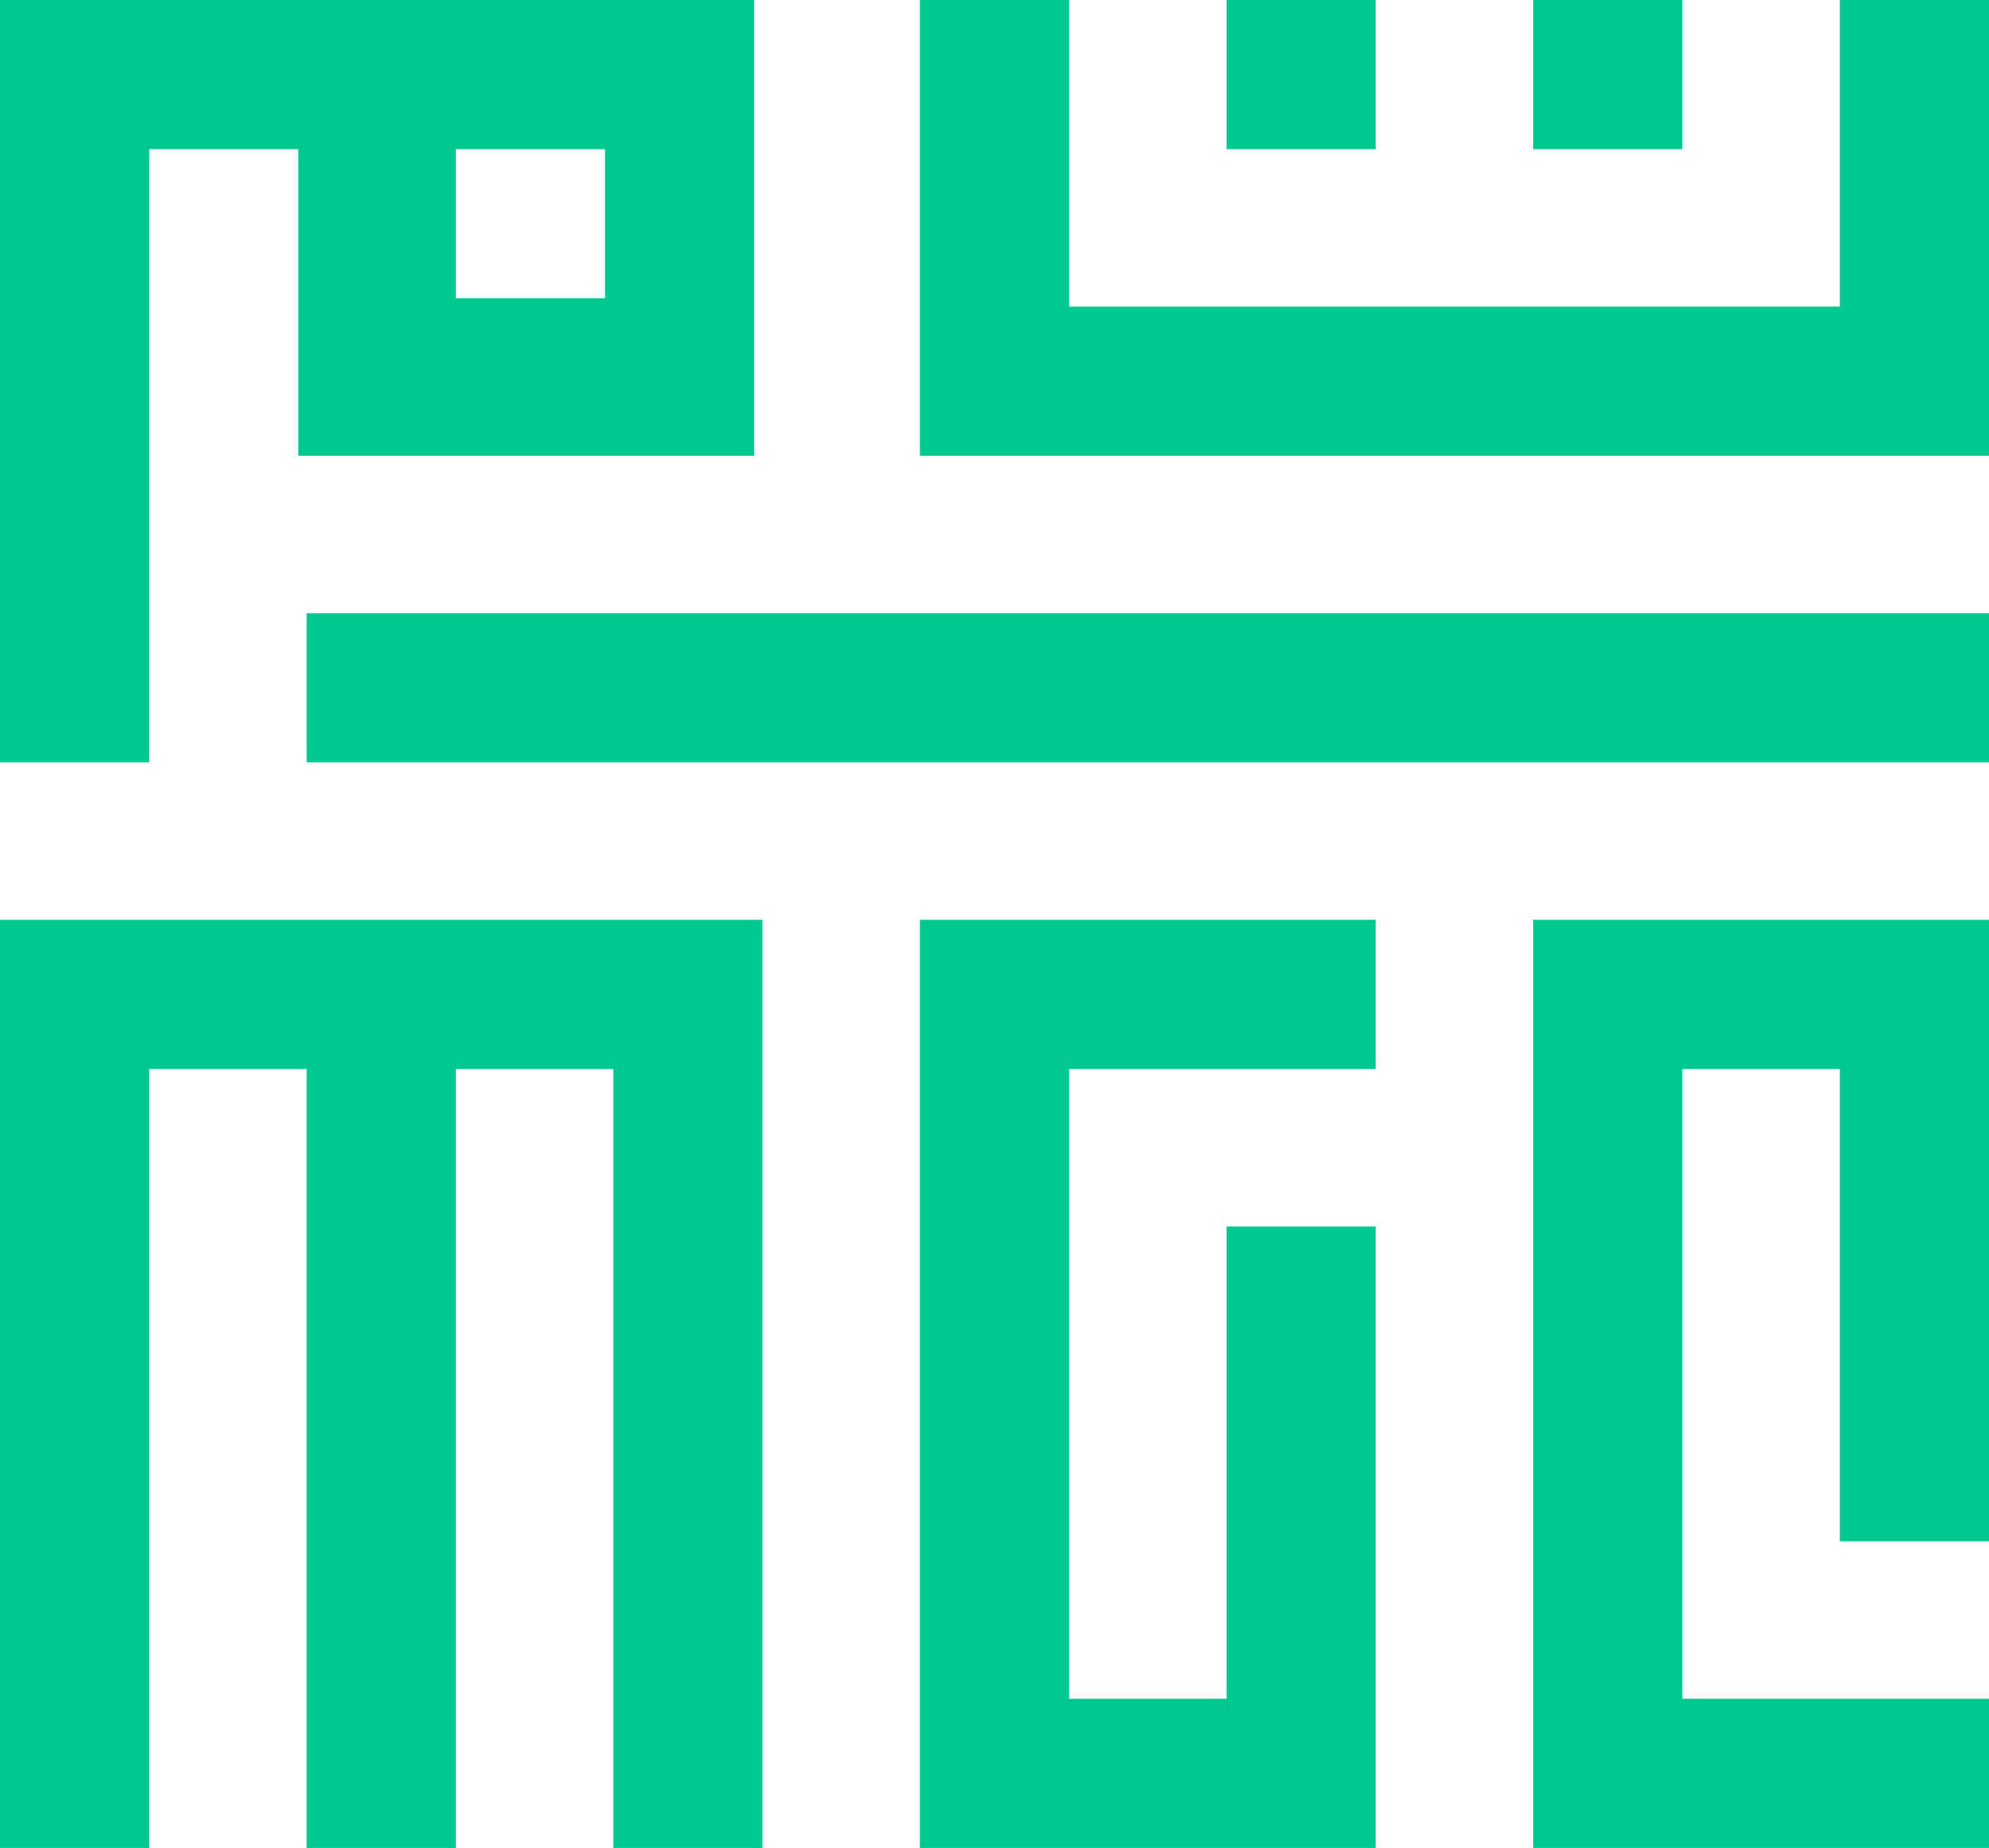
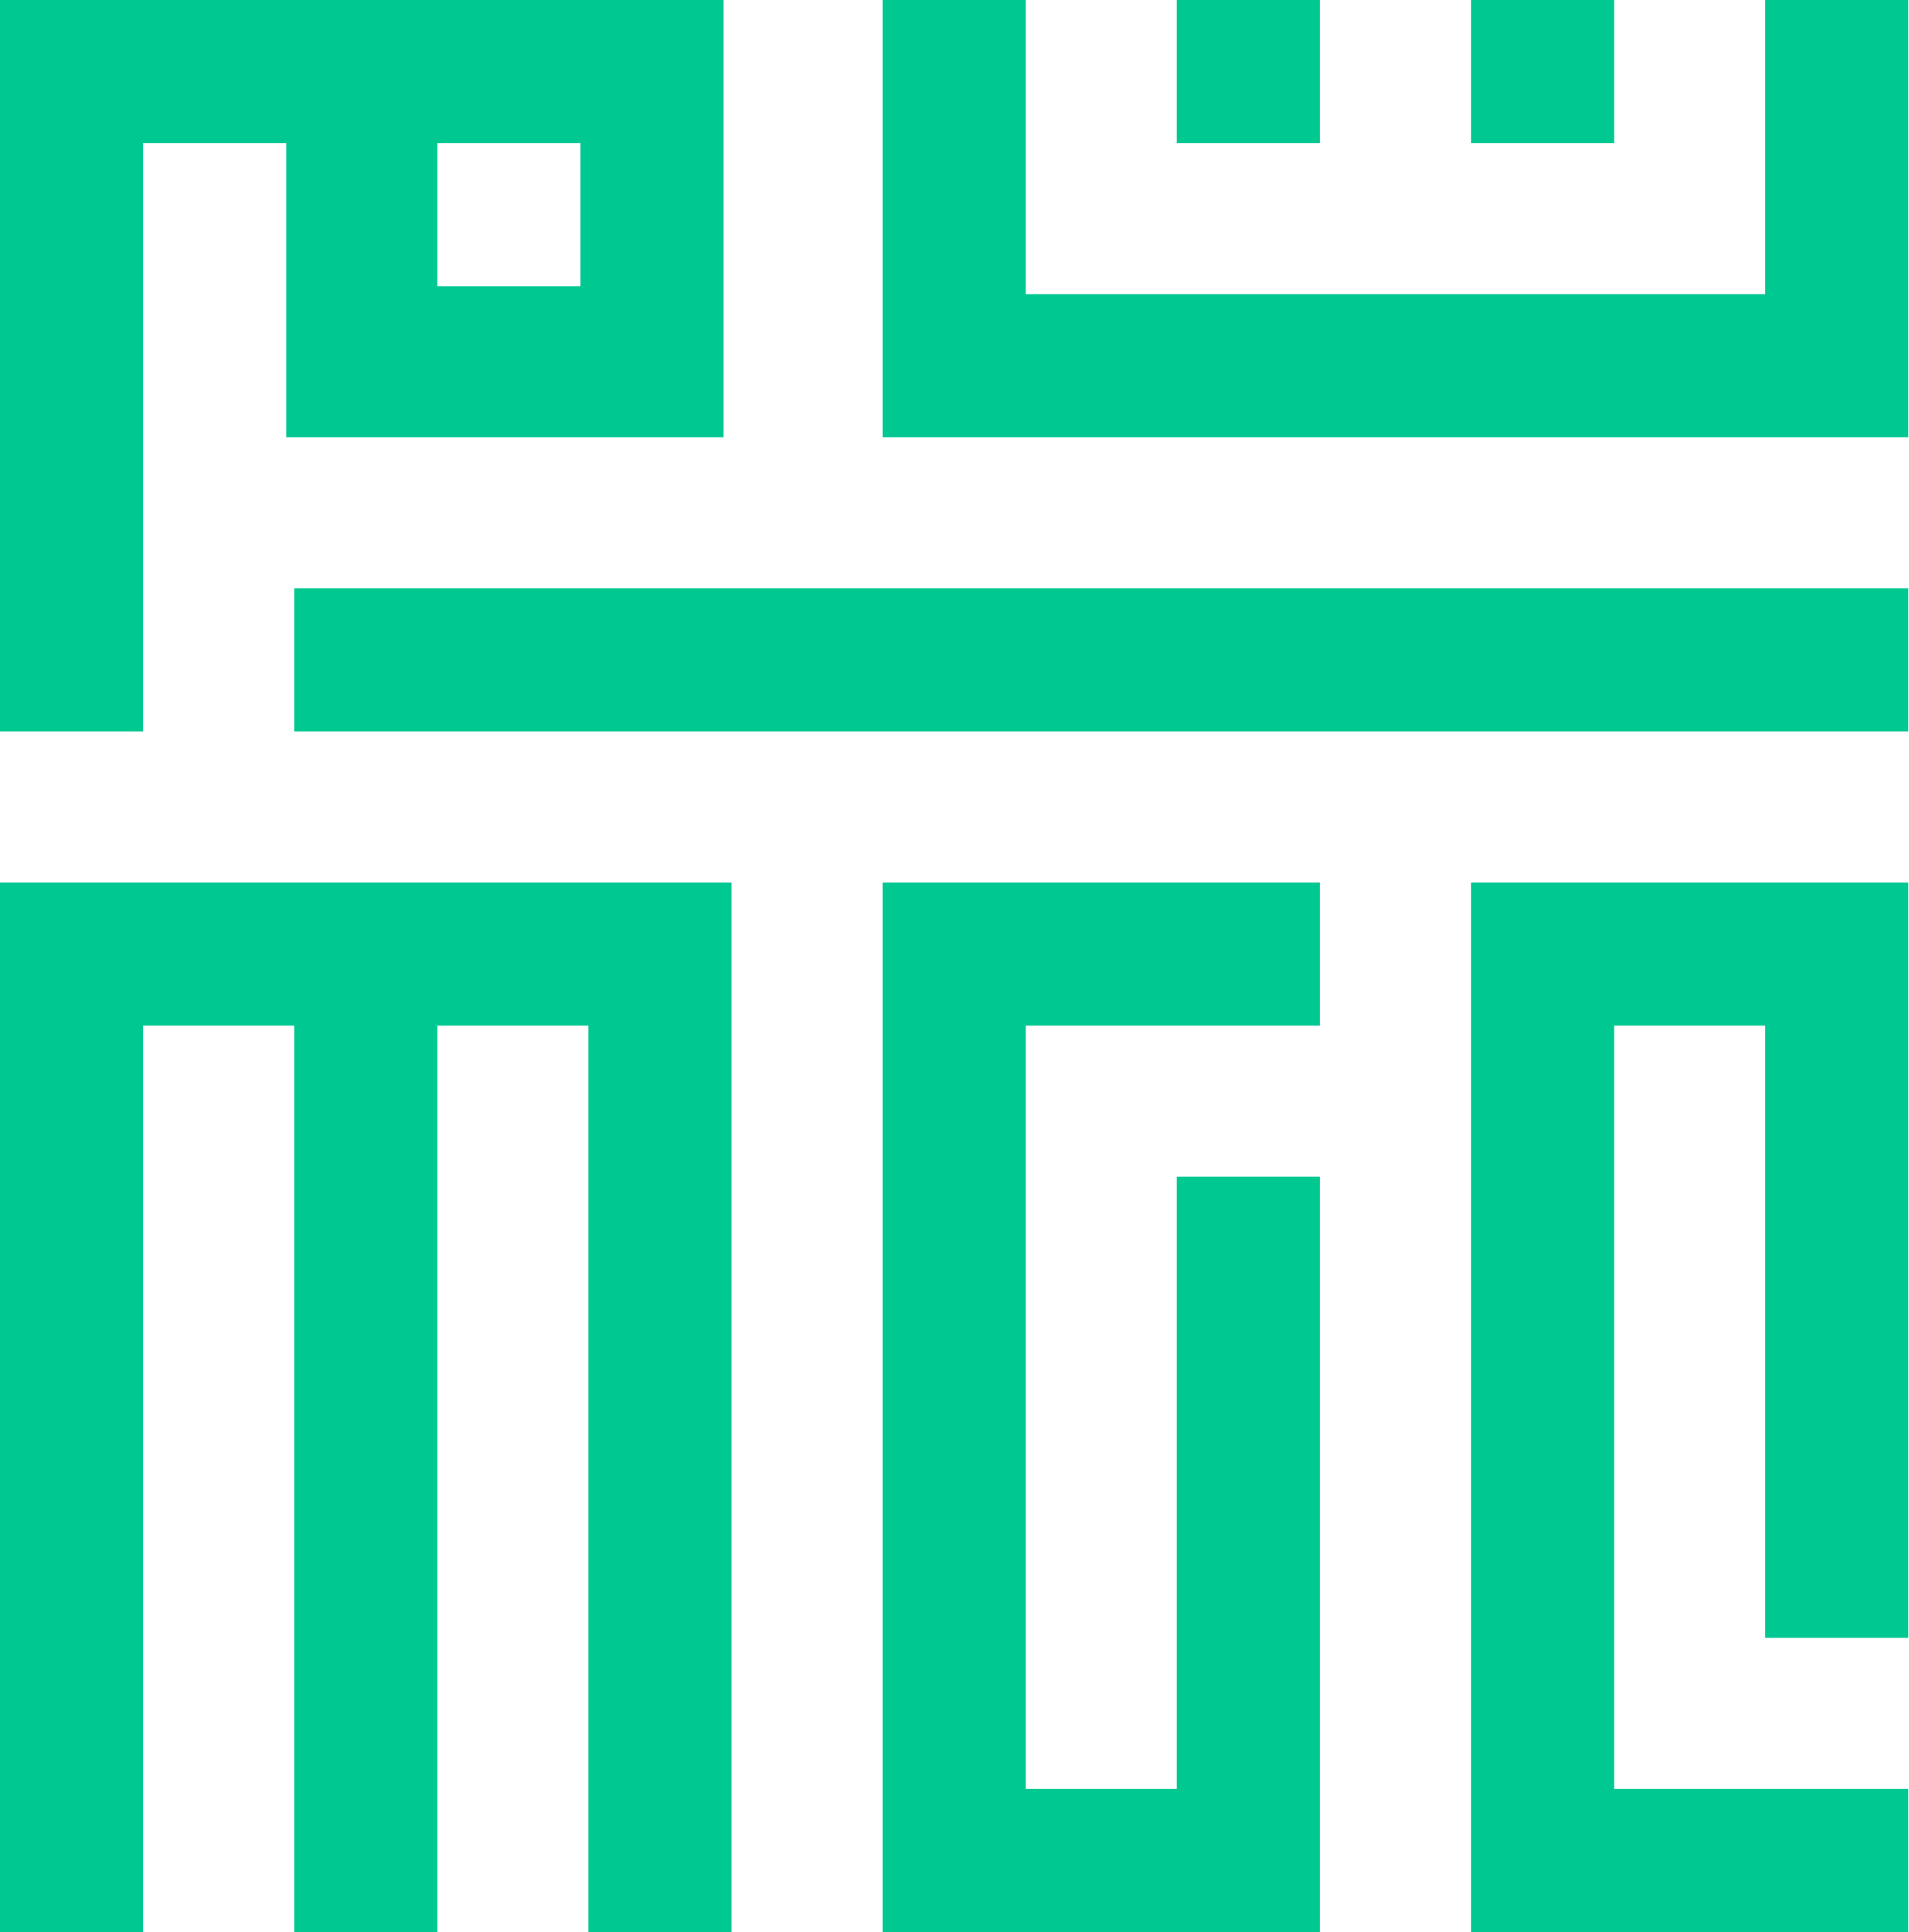
- <svg xmlns="http://www.w3.org/2000/svg" version="1.1" id="Layer_1" x="0px" y="0px" viewBox="0 0 24 22.3" style="enable-background:new 0 0 24 22.3;" xml:space="preserve">
+ <svg xmlns="http://www.w3.org/2000/svg" version="1.1" id="Layer_1" x="0px" y="0px" viewBox="0 0 24 24.3" style="enable-background:new 0 0 24 24.3;" xml:space="preserve">
  <style type="text/css">
	.st0{fill:#00C891;}
</style>
  <g>
    <rect x="14.8" class="st0" width="1.8" height="1.8" />
    <rect x="18.5" class="st0" width="1.8" height="1.8" />
    <polygon class="st0" points="22.2,0 22.2,3.7 12.9,3.7 12.9,0 11.1,0 11.1,5.5 24,5.5 24,0  " />
    <path class="st0" d="M1.8,1.8h1.8v3.7h5.5V0H0v9.2h1.8V1.8z M5.5,1.8h1.8v1.8H5.5V1.8z" />
    <rect x="3.7" y="7.4" class="st0" width="20.3" height="1.8" />
-     <polygon class="st0" points="0,11.1 0,22.3 1.8,22.3 1.8,12.9 3.7,12.9 3.7,22.3 5.5,22.3 5.5,12.9 7.4,12.9 7.4,22.3 9.2,22.3    9.2,11.1  " />
-     <polygon class="st0" points="11.1,22.3 16.6,22.3 16.6,14.8 14.8,14.8 14.8,20.5 12.9,20.5 12.9,12.9 16.6,12.9 16.6,11.1    11.1,11.1  " />
-     <polygon class="st0" points="18.5,22.3 24,22.3 24,20.5 20.3,20.5 20.3,12.9 22.2,12.9 22.2,18.6 24,18.6 24,11.1 18.5,11.1  " />
+     <polygon class="st0" points="0,11.1 0,24.3 1.8,24.3 1.8,12.9 3.7,12.9 3.7,24.3 5.5,24.3 5.5,12.9 7.4,12.9 7.4,24.3 9.2,24.3    9.2,11.1  " />
+     <polygon class="st0" points="11.1,24.3 16.6,24.3 16.6,14.8 14.8,14.8 14.8,22.5 12.9,22.5 12.9,12.9 16.6,12.9 16.6,11.1    11.1,11.1  " />
+     <polygon class="st0" points="18.5,24.3 24,24.3 24,22.5 20.3,22.5 20.3,12.9 22.2,12.9 22.2,20.6 24,20.6 24,11.1 18.5,11.1  " />
  </g>
</svg>
